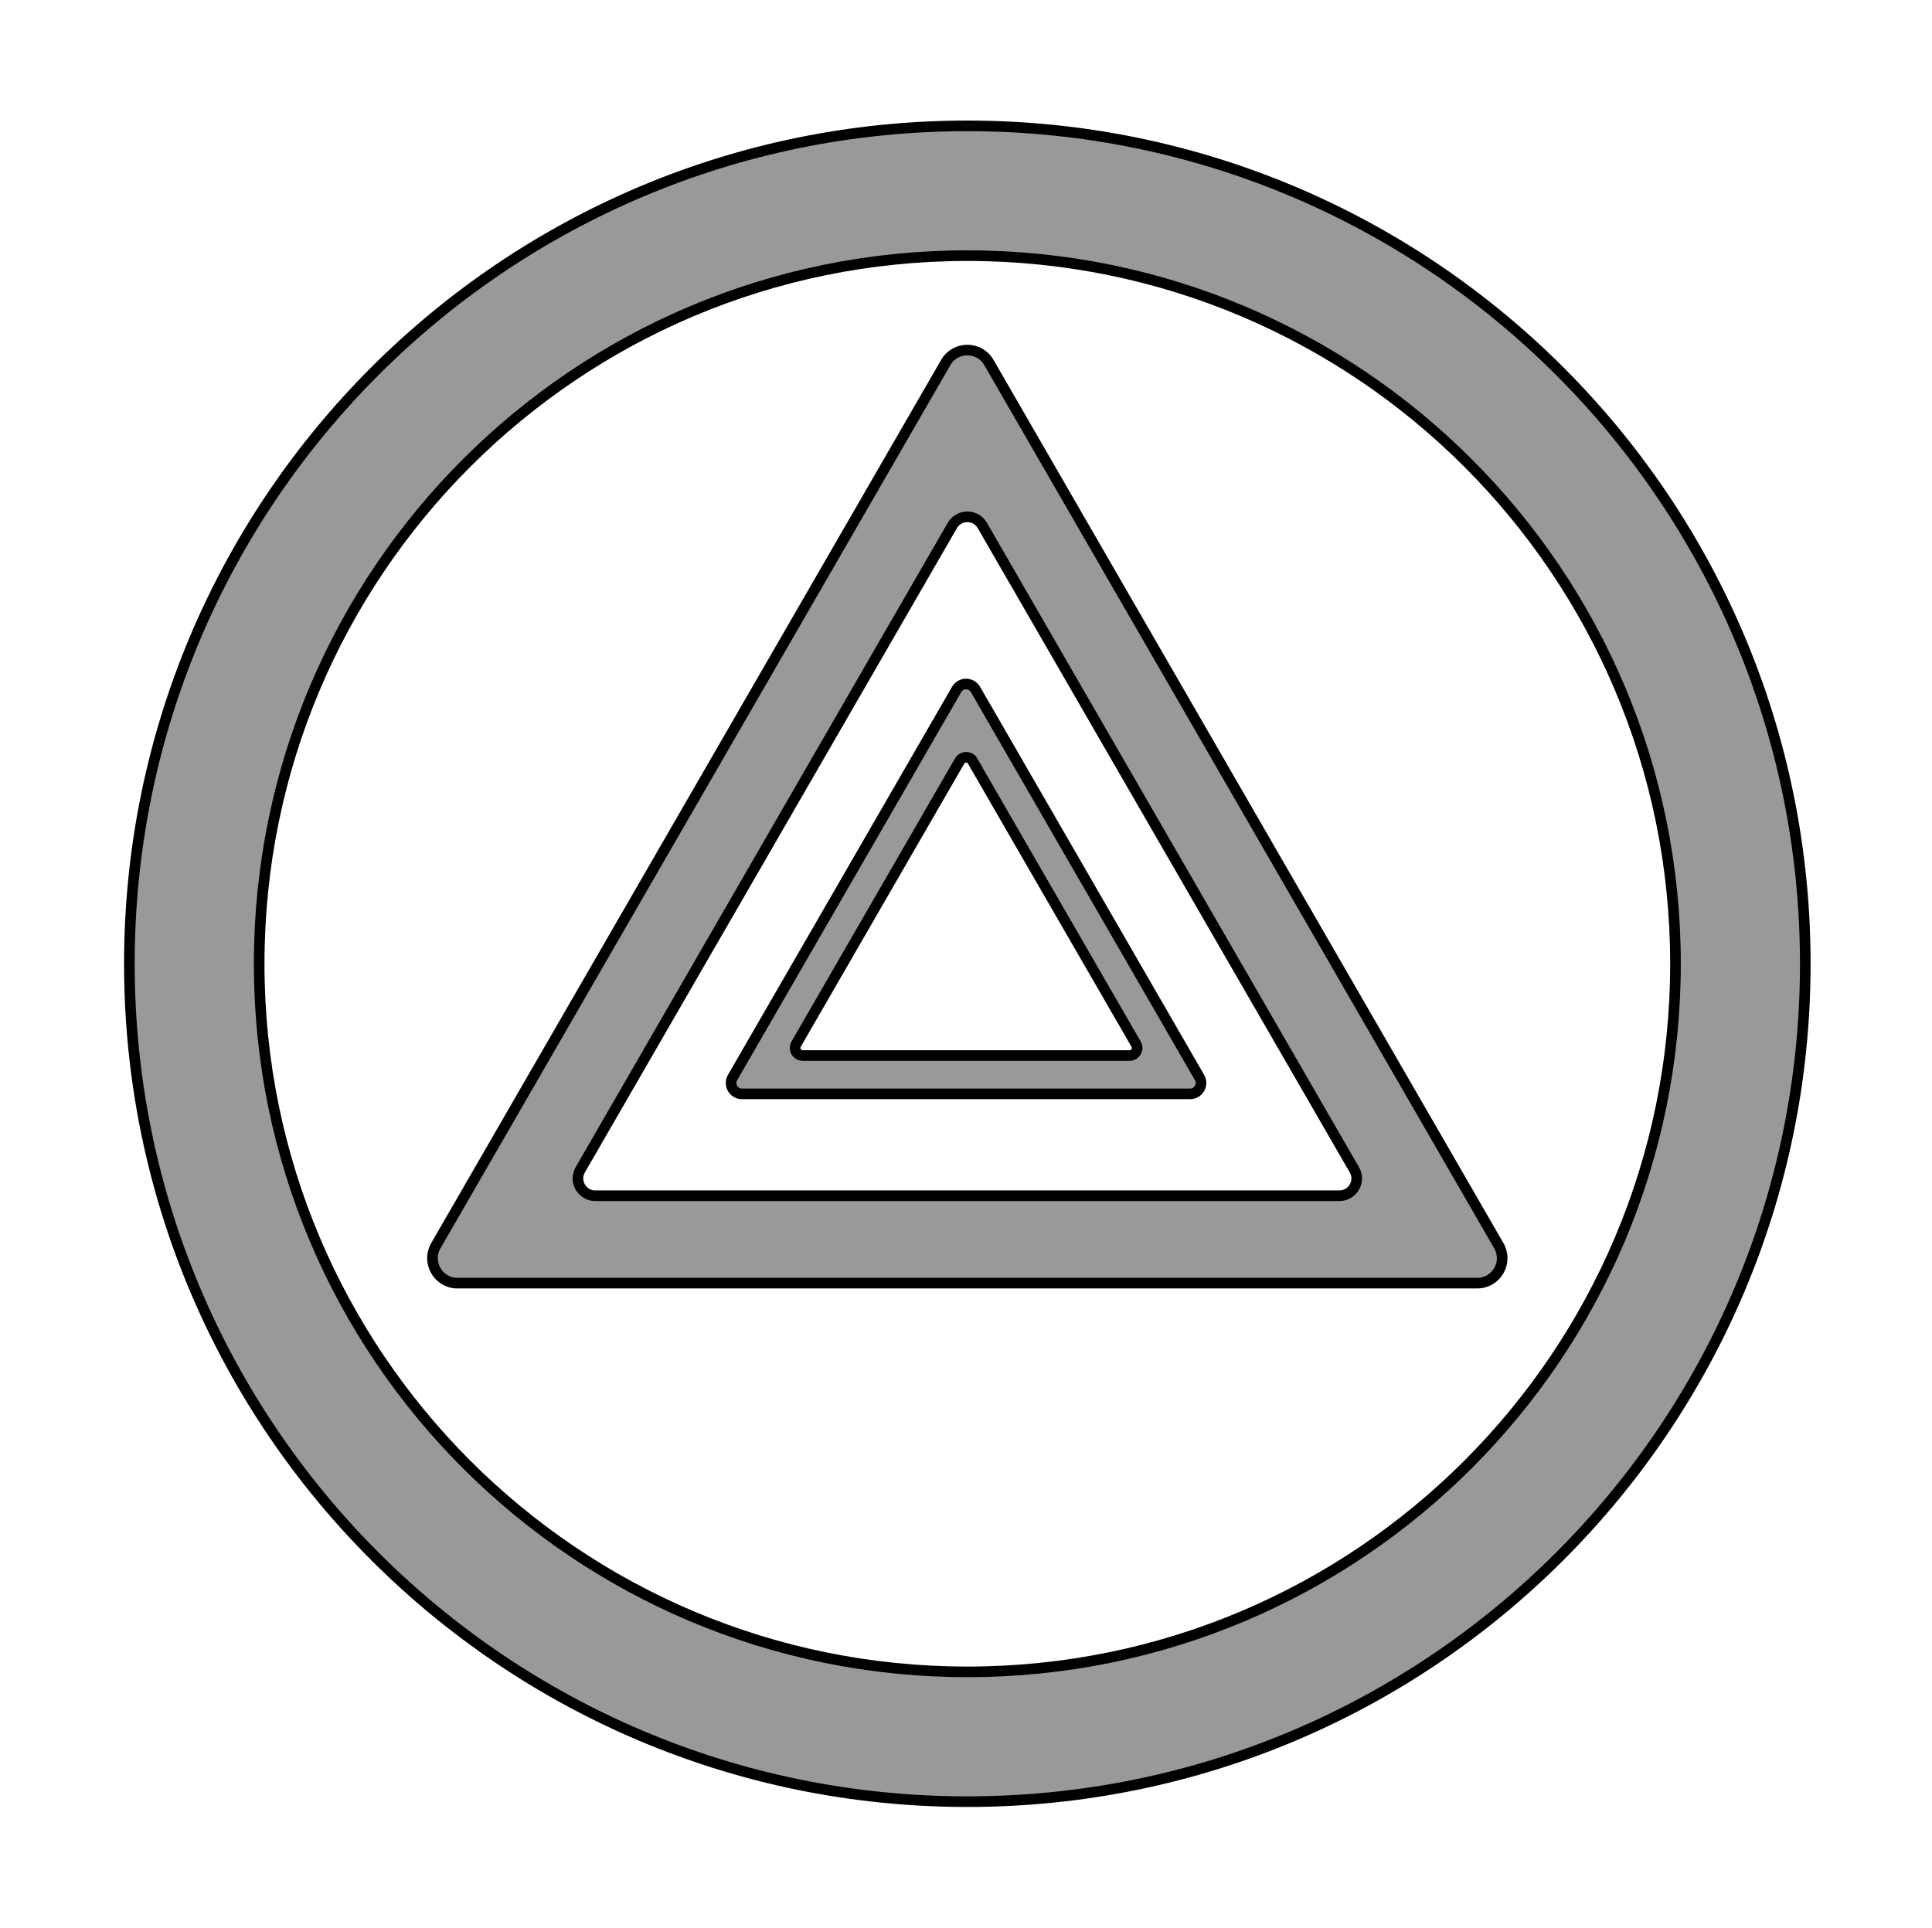
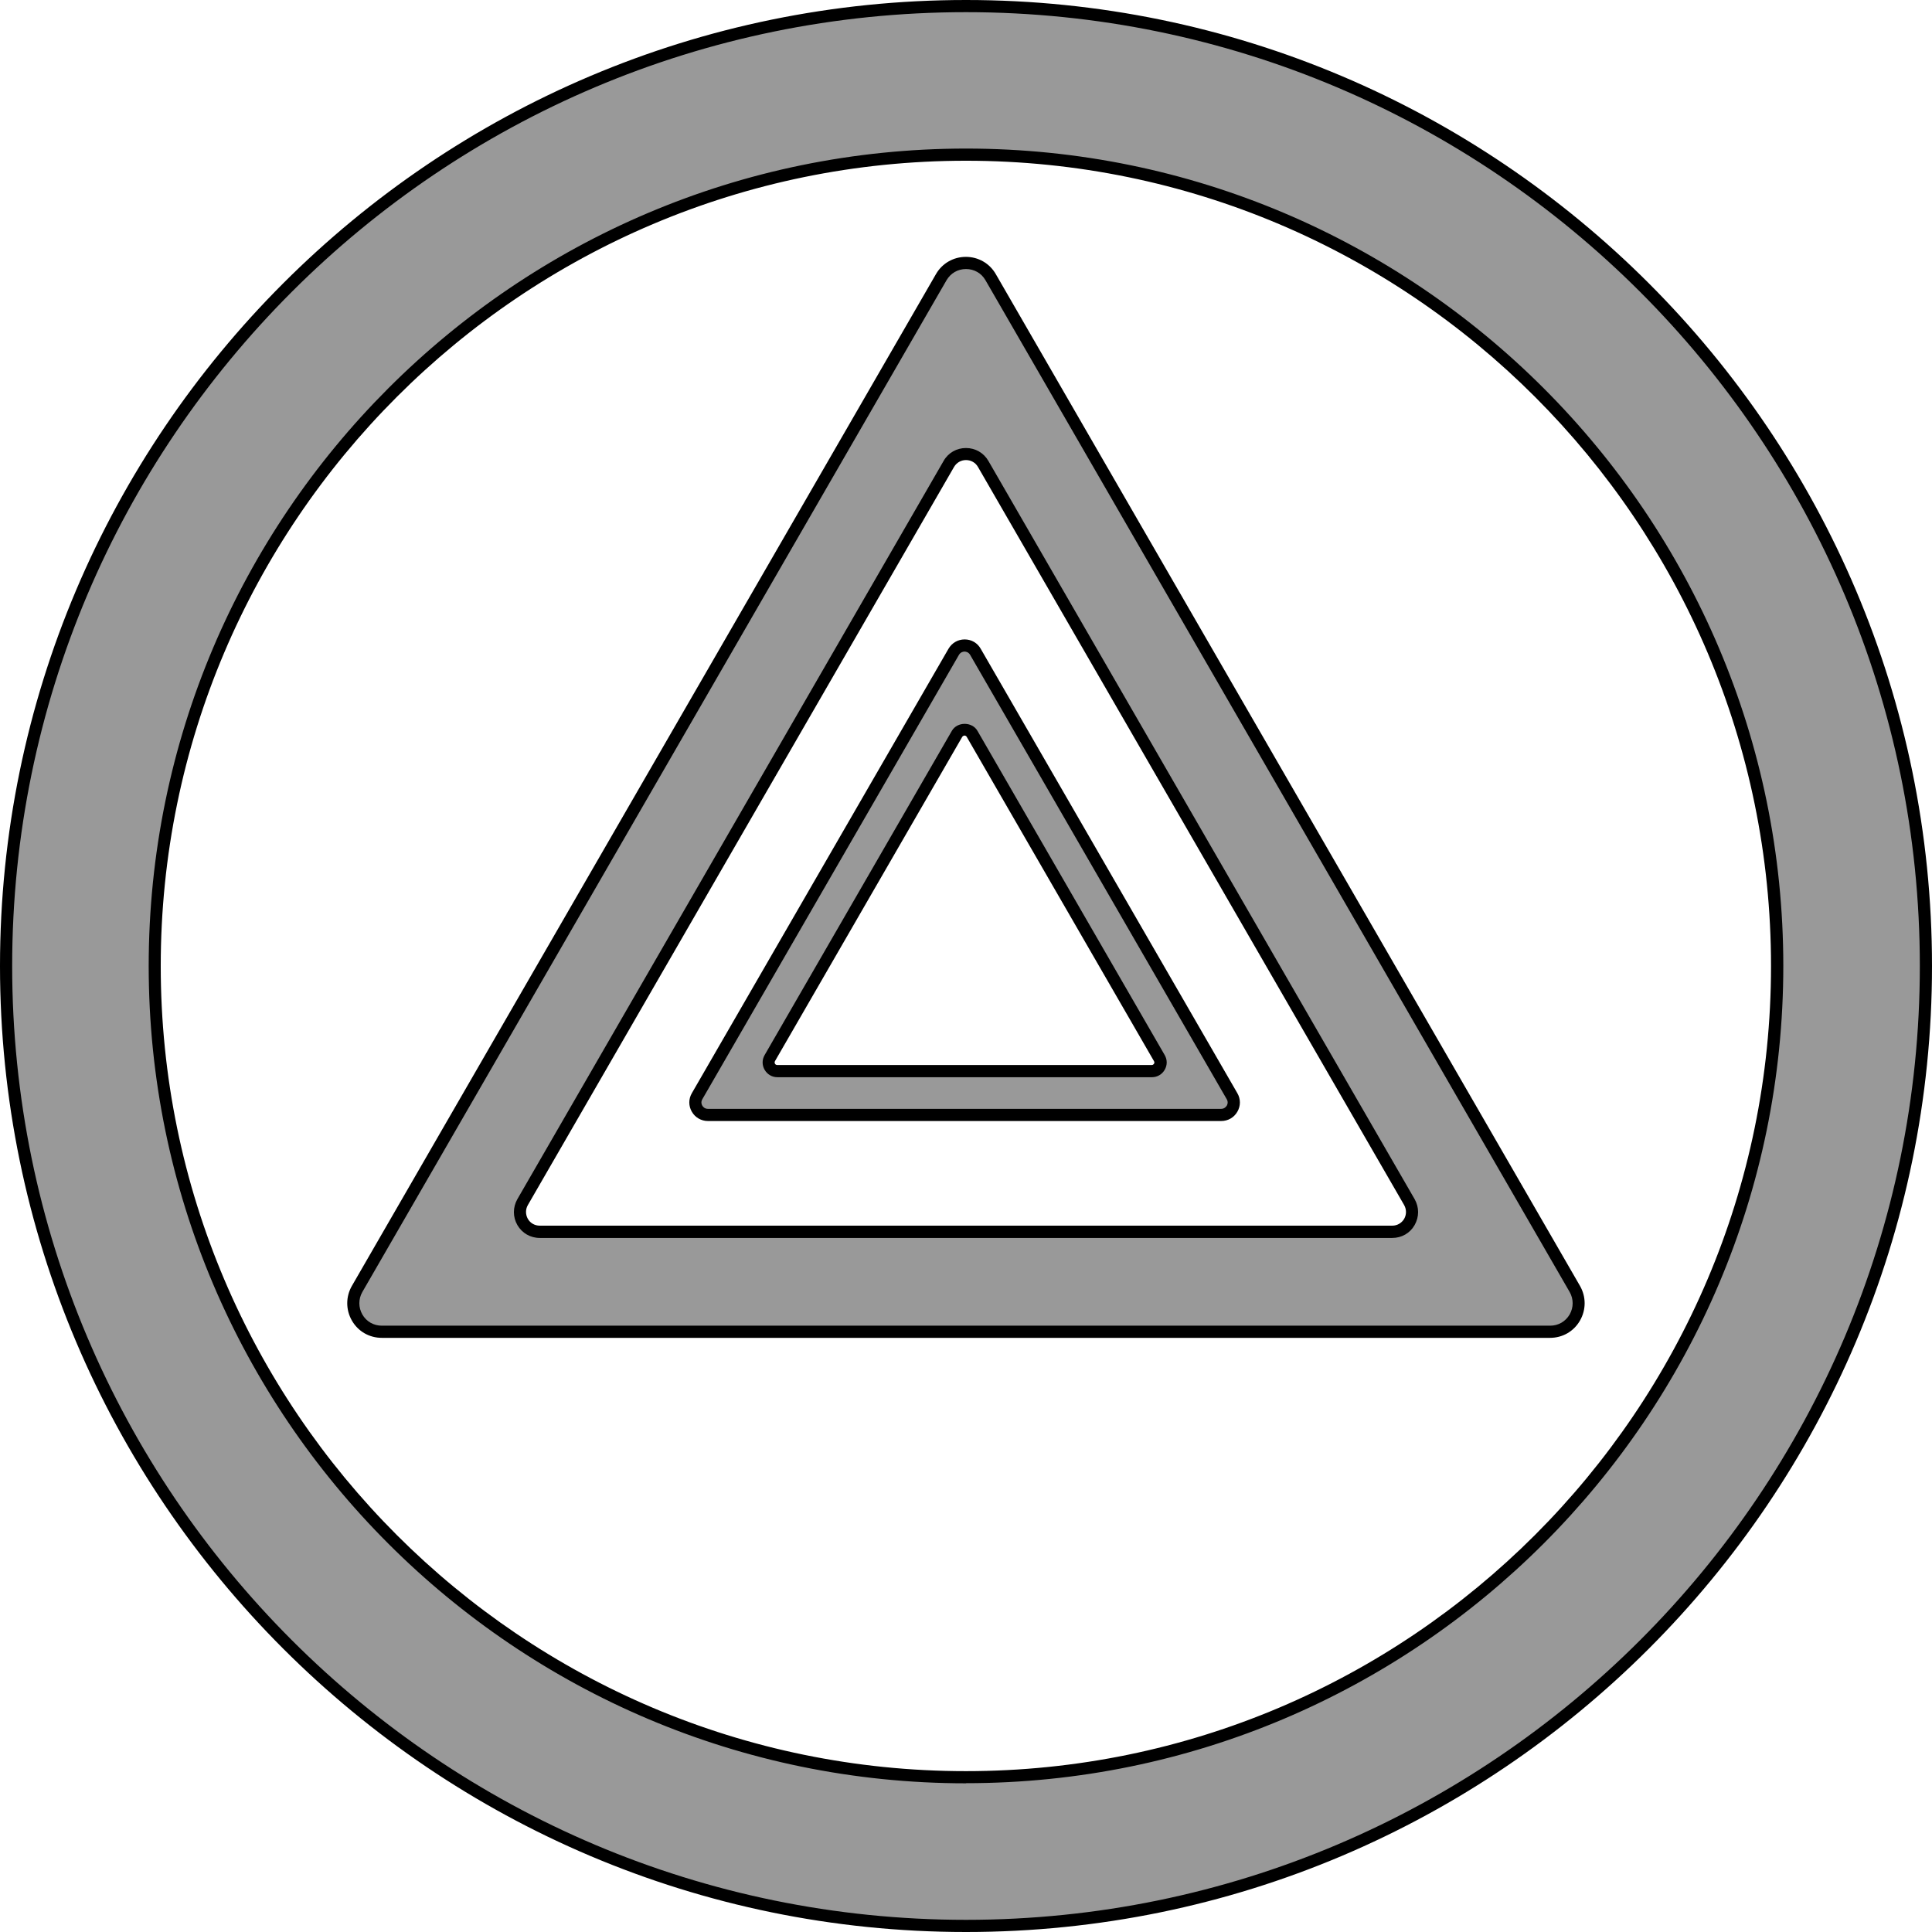
- <svg xmlns="http://www.w3.org/2000/svg" id="a" viewBox="0 0 181.89 181.48">
-   <defs>
-     <style>.e{fill:#999;stroke:#000;stroke-miterlimit:10;}</style>
-   </defs>
+ <svg xmlns="http://www.w3.org/2000/svg" viewBox="0 0 158.78 158.78">
+   <g id="a" />
  <g id="b">
-     <path class="e" d="M91.07,11.85C47.5,11.85,12.18,47.17,12.18,90.74s35.32,78.89,78.89,78.89,78.89-35.32,78.89-78.89S134.64,11.85,91.07,11.85Zm0,145.56c-36.82,0-66.67-29.85-66.67-66.67S54.24,24.07,91.07,24.07s66.67,29.85,66.67,66.67-29.85,66.67-66.67,66.67Z" />
+     <g id="c">
+       <g id="d">
+         <g>
+           <path d="M79.39,.5C35.82,.5,.5,35.82,.5,79.39s35.32,78.89,78.89,78.89,78.89-35.32,78.89-78.89S122.96,.5,79.39,.5Zm0,145.56c-36.82,0-66.67-29.85-66.67-66.67S42.56,12.71,79.39,12.71s66.67,29.85,66.67,66.67-29.85,66.67-66.67,66.67Z" style="fill:#999;" />
+           <path d="M79.39,158.78C35.61,158.78,0,123.16,0,79.39S35.61,0,79.39,0s79.39,35.61,79.39,79.39-35.61,79.39-79.39,79.39ZM79.39,1C36.16,1,1,36.16,1,79.39s35.16,78.39,78.39,78.39,78.39-35.17,78.39-78.39S122.61,1,79.39,1Zm0,145.56c-37.04,0-67.17-30.13-67.17-67.17S42.35,12.21,79.39,12.21s67.17,30.13,67.17,67.17-30.13,67.17-67.17,67.17Zm0-133.35C42.9,13.21,13.21,42.9,13.21,79.39s29.69,66.17,66.17,66.17,66.17-29.68,66.17-66.17S115.88,13.21,79.39,13.21Z" />
+         </g>
+       </g>
+       <g id="e">
+         <path d="M77.36,22.78L29.35,105.93c-.9,1.56,.23,3.52,2.03,3.52H127.4c1.8,0,2.93-1.95,2.03-3.52L81.42,22.78c-.9-1.56-3.16-1.56-4.06,0Zm3.44,15.34l35.03,60.67c.63,1.08-.16,2.44-1.41,2.44H44.36c-1.25,0-2.04-1.36-1.41-2.44l35.03-60.67c.63-1.08,2.19-1.08,2.82,0Z" style="fill:#999;" />
+         <path d="M127.4,109.95H31.38c-1.03,0-1.95-.53-2.46-1.42-.51-.89-.51-1.96,0-2.85L76.92,22.53c.51-.89,1.44-1.42,2.46-1.42s1.95,.53,2.46,1.42l48.01,83.15c.51,.89,.51,1.96,0,2.85-.51,.89-1.43,1.42-2.46,1.42ZM79.39,22.11c-.67,0-1.26,.34-1.6,.92L29.78,106.18c-.33,.58-.33,1.27,0,1.85,.33,.58,.93,.92,1.6,.92H127.4c.67,0,1.26-.34,1.6-.92,.33-.58,.33-1.27,0-1.85L80.99,23.03c-.33-.58-.93-.92-1.6-.92Zm35.03,79.63H44.36c-.77,0-1.46-.4-1.84-1.06s-.38-1.46,0-2.13l35.03-60.67c.38-.67,1.07-1.06,1.84-1.06s1.46,.4,1.84,1.06l35.03,60.67c.38,.67,.38,1.46,0,2.13-.38,.67-1.07,1.06-1.84,1.06Zm-35.03-63.93c-.41,0-.77,.21-.98,.56l-35.03,60.67c-.2,.35-.2,.77,0,1.13,.2,.35,.57,.56,.98,.56H114.42c.41,0,.77-.21,.98-.56,.2-.35,.2-.77,0-1.13l-35.03-60.67c-.2-.35-.57-.56-.98-.56Z" />
+       </g>
+       <g id="f">
+         <path d="M78.38,53.56l-21.09,36.53c-.4,.69,.1,1.54,.89,1.54h42.18c.79,0,1.29-.86,.89-1.54l-21.09-36.53c-.4-.69-1.39-.69-1.78,0Zm1.51,6.74l15.39,26.65c.28,.48-.07,1.07-.62,1.07h-30.77c-.55,0-.89-.6-.62-1.07l15.39-26.65c.28-.48,.96-.48,1.24,0Z" style="fill:#999;" />
+         <path d="M100.36,92.13H58.18c-.55,0-1.05-.29-1.32-.76-.28-.48-.28-1.05,0-1.53l21.09-36.52c.28-.48,.77-.77,1.33-.77s1.05,.29,1.32,.77l21.09,36.52c.28,.48,.28,1.05,0,1.53-.28,.48-.77,.76-1.33,.76Zm-21.09-38.58c-.09,0-.32,.03-.46,.27l-21.09,36.52c-.14,.24-.05,.45,0,.53,.05,.08,.18,.26,.46,.26h42.18c.28,0,.41-.19,.46-.26,.05-.08,.14-.29,0-.53l-21.09-36.52c-.14-.24-.37-.27-.46-.27Zm15.39,34.98h-30.77c-.44,0-.83-.23-1.05-.61-.22-.38-.22-.83,0-1.21l15.39-26.65c.44-.76,1.66-.76,2.1,0l15.39,26.65c.22,.38,.22,.83,0,1.21-.22,.38-.61,.61-1.05,.61Zm-15.39-28.08s-.13,.01-.19,.11l-15.39,26.65c-.05,.09-.02,.17,0,.21,.02,.04,.08,.11,.19,.11h30.77c.11,0,.16-.07,.19-.11s.05-.12,0-.21l-15.39-26.65c-.05-.09-.14-.11-.19-.11Z" />
+       </g>
+     </g>
  </g>
-   <path id="c" class="e" d="M89.04,34.13L41.03,117.29c-.9,1.56,.23,3.52,2.03,3.52h96.02c1.8,0,2.93-1.95,2.03-3.52L93.1,34.13c-.9-1.56-3.16-1.56-4.06,0Zm3.44,15.34l35.03,60.67c.63,1.08-.16,2.44-1.41,2.44H56.04c-1.25,0-2.04-1.36-1.41-2.44l35.03-60.67c.63-1.08,2.19-1.08,2.82,0Z" />
-   <path id="d" class="e" d="M90.06,64.92l-21.09,36.53c-.4,.69,.1,1.54,.89,1.54h42.18c.79,0,1.29-.86,.89-1.54l-21.09-36.53c-.4-.69-1.39-.69-1.78,0Zm1.51,6.74l15.39,26.65c.28,.48-.07,1.07-.62,1.07h-30.77c-.55,0-.89-.6-.62-1.07l15.39-26.65c.28-.48,.96-.48,1.24,0Z" />
</svg>
